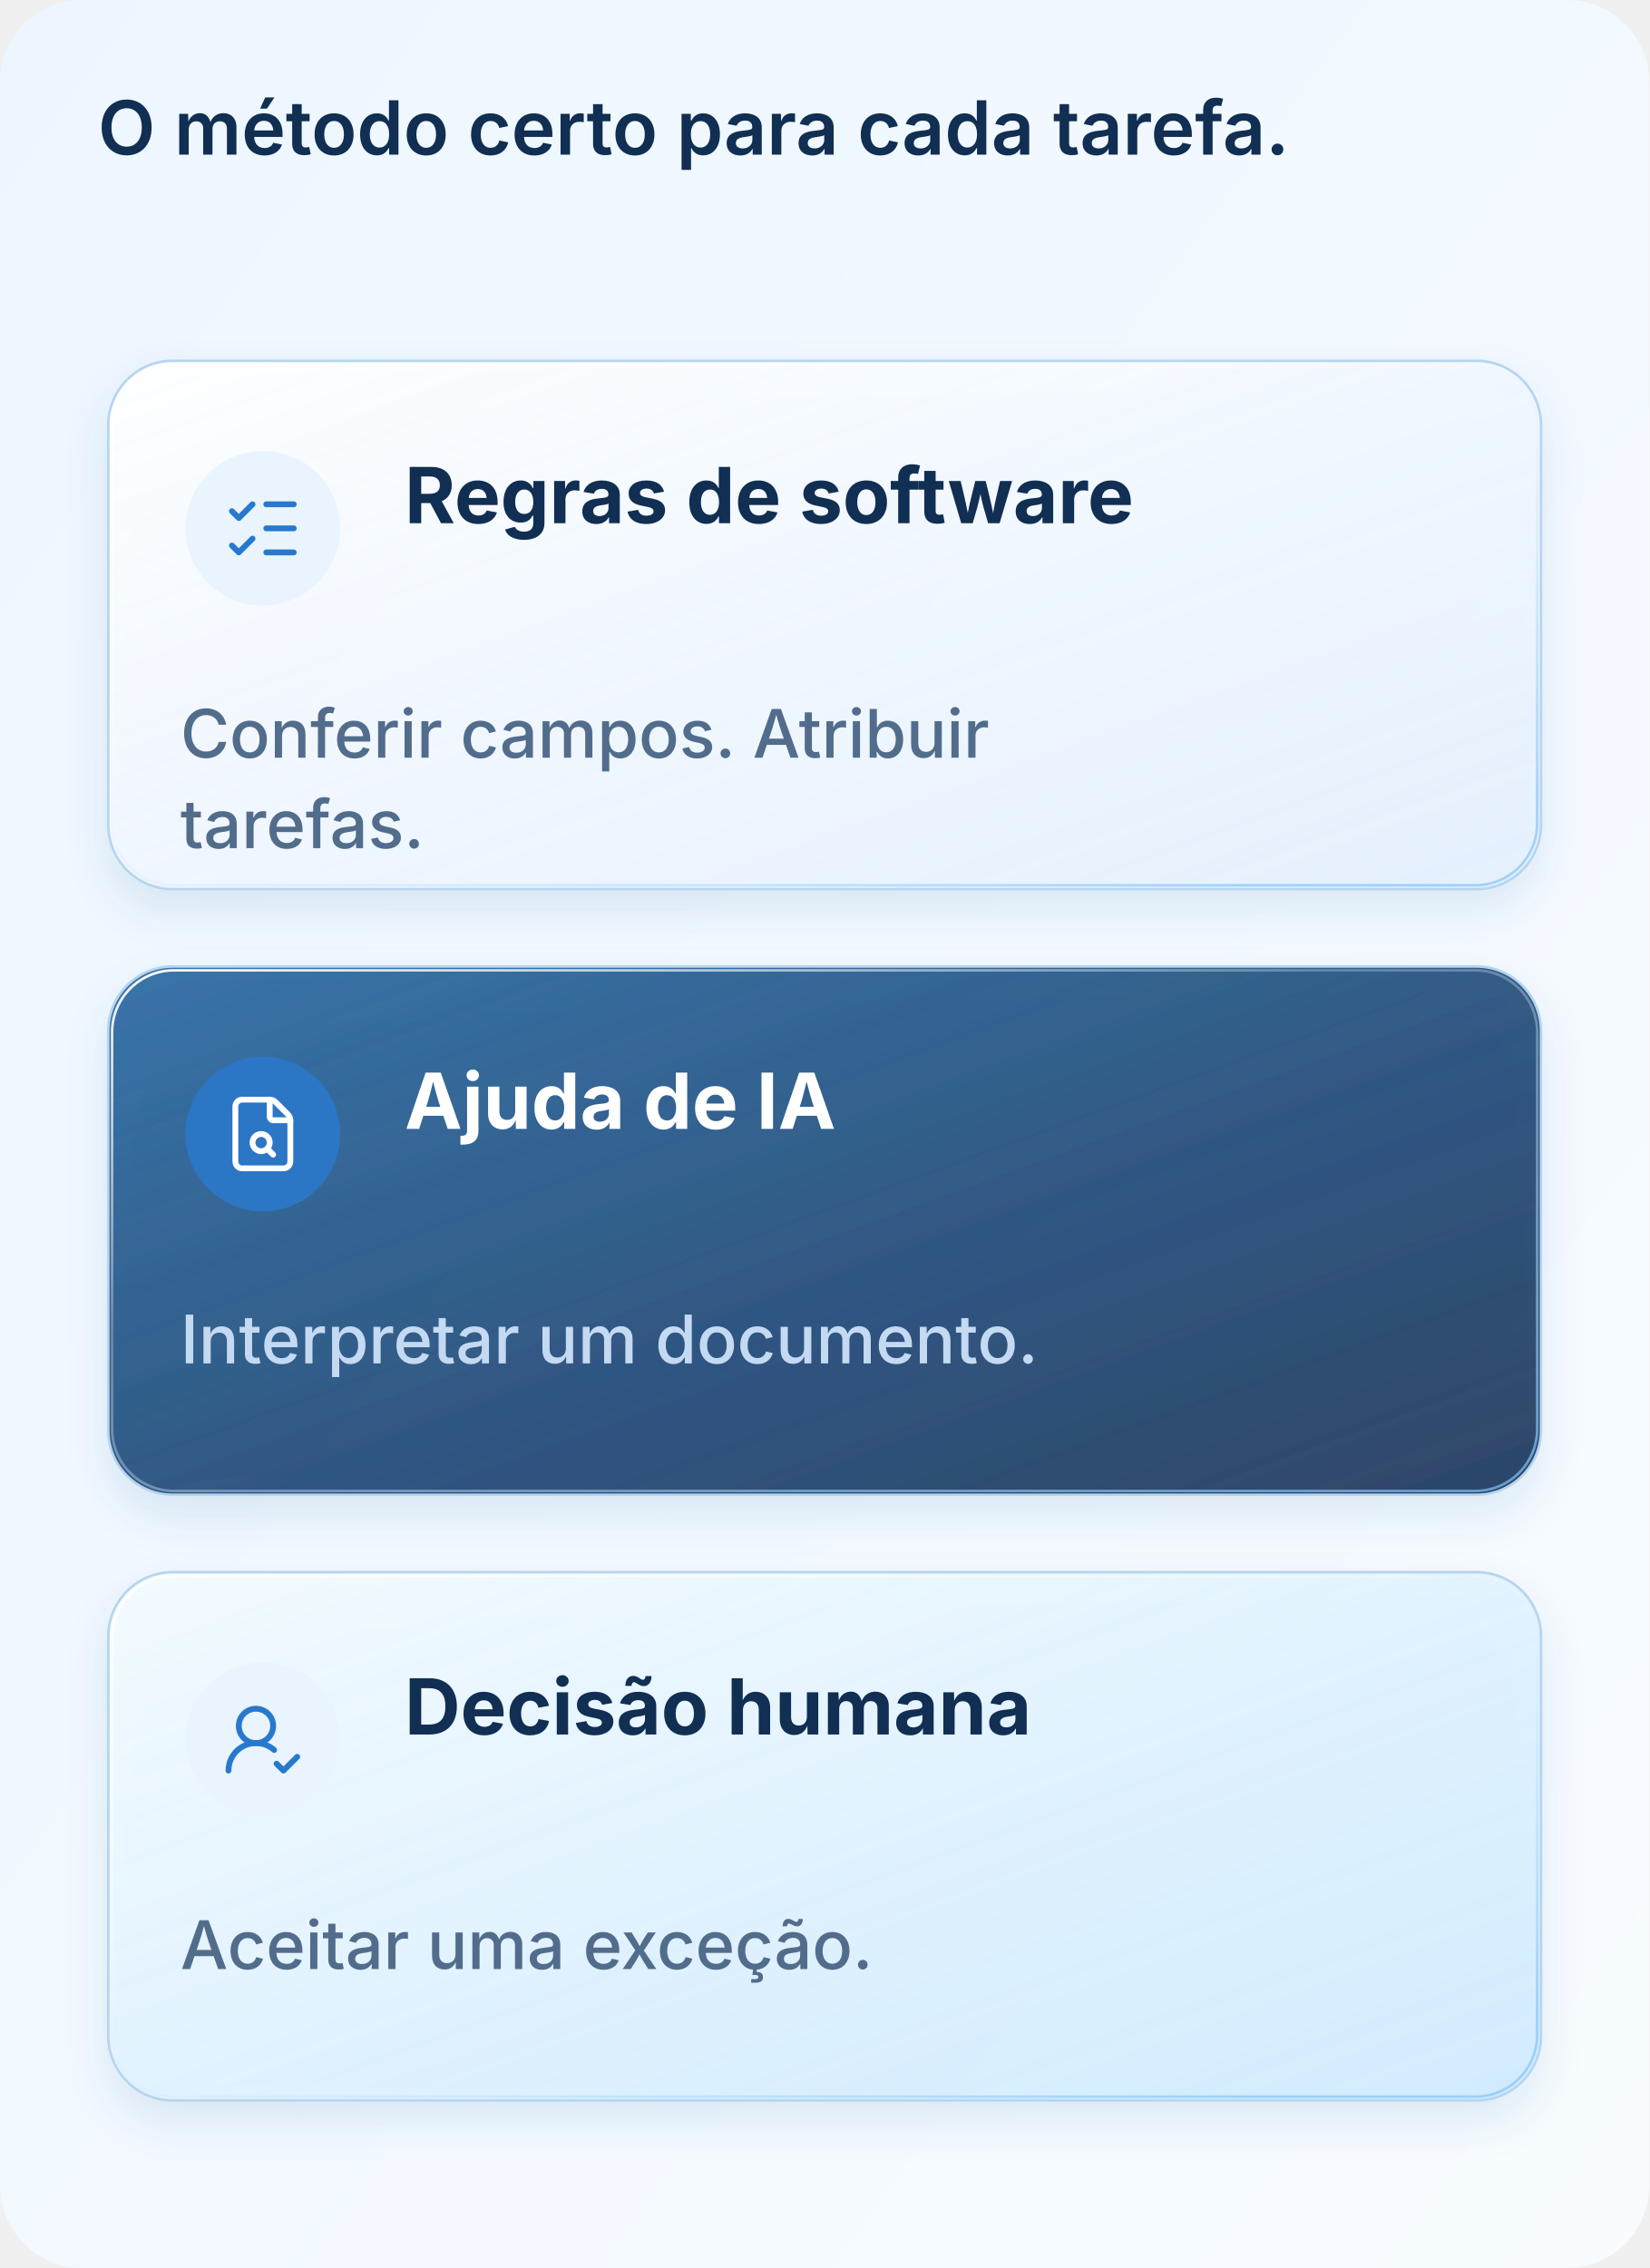
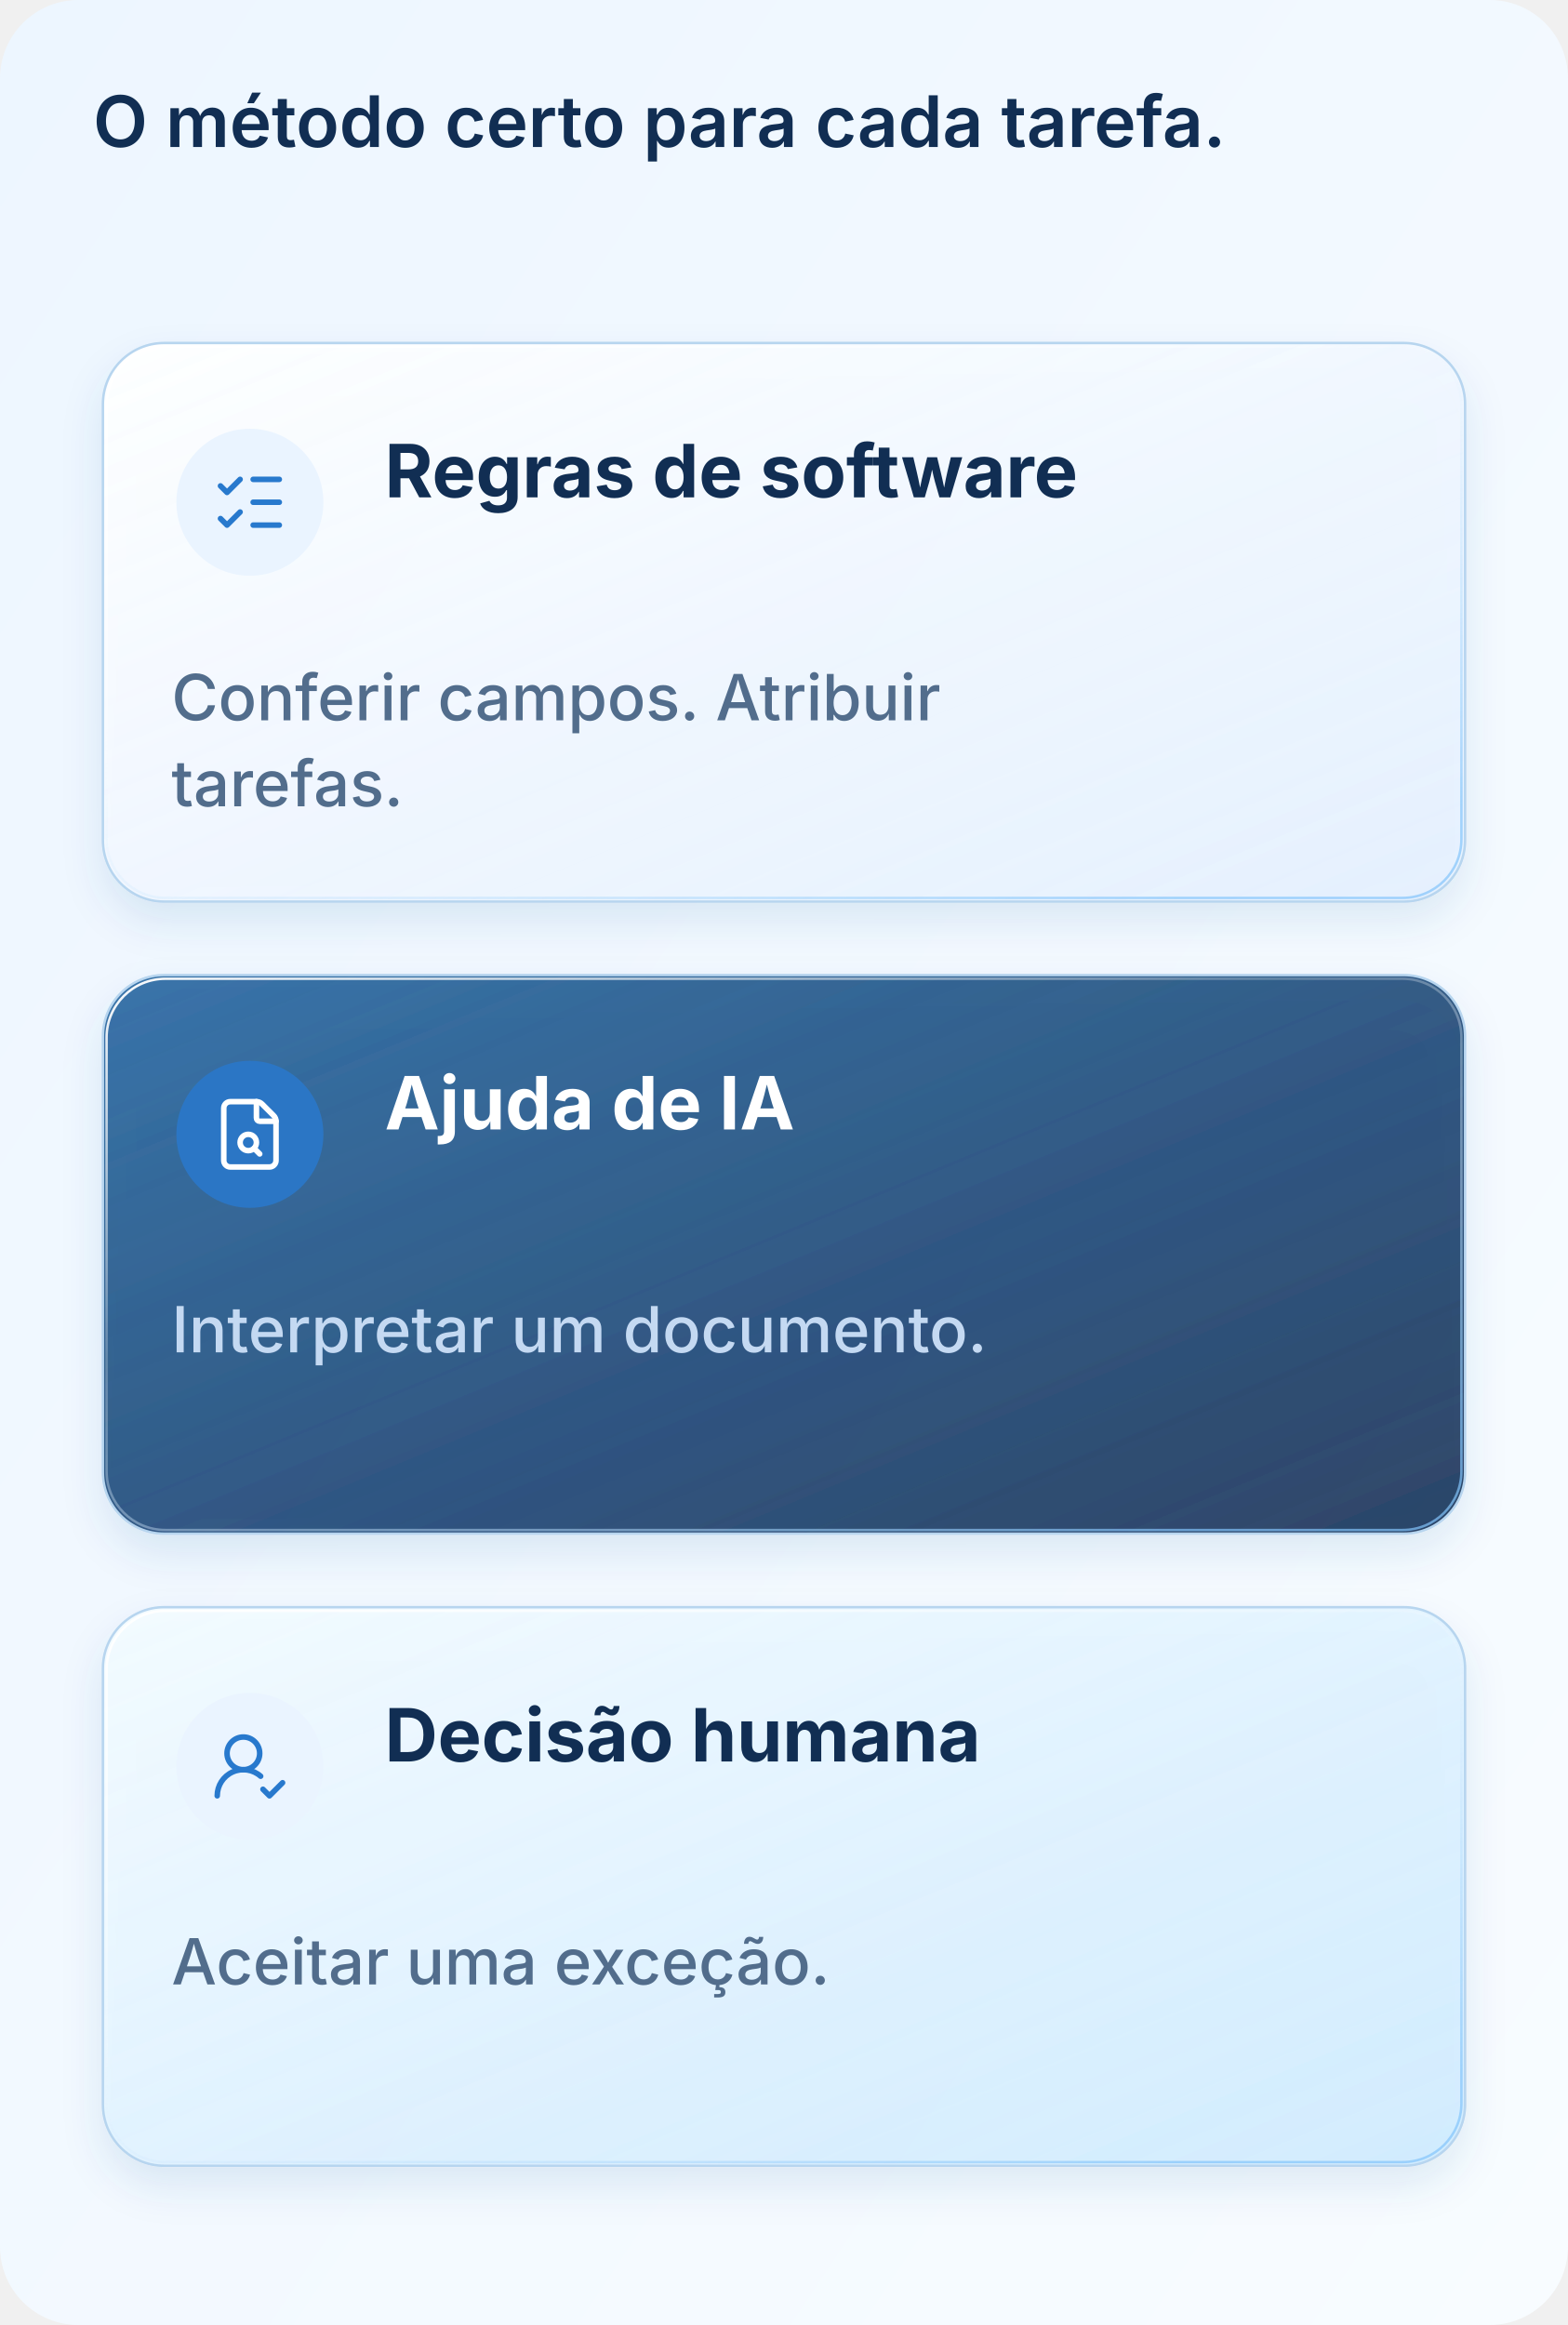
- <svg xmlns="http://www.w3.org/2000/svg" width="640" height="880" viewBox="0 0 640 880" role="img" aria-labelledby="automation-brpt-mobile-title automation-brpt-mobile-desc">
+ <svg xmlns="http://www.w3.org/2000/svg" width="640" height="949" viewBox="0 0 640 949" role="img" aria-labelledby="automation-brpt-mobile-title automation-brpt-mobile-desc">
  <defs>
    <linearGradient id="automation-brpt-mobile-glass-light" x1="0" y1="0" x2="1" y2="1">
      <stop stop-color="#ffffff" stop-opacity=".96" />
      <stop offset="1" stop-color="#e3f1ff" stop-opacity=".86" />
    </linearGradient>
    <linearGradient id="automation-brpt-mobile-glass-sky" x1="0" y1="0" x2="1" y2="1">
      <stop stop-color="#f4fbff" stop-opacity=".96" />
      <stop offset="1" stop-color="#cdeaff" stop-opacity=".86" />
    </linearGradient>
    <linearGradient id="automation-brpt-mobile-glass-azure" x1="0" y1="0" x2="1" y2="1">
      <stop stop-color="#edf4ff" stop-opacity=".96" />
      <stop offset="1" stop-color="#cbdcfd" stop-opacity=".86" />
    </linearGradient>
    <linearGradient id="automation-brpt-mobile-glass-steel" x1="0" y1="0" x2="1" y2="1">
      <stop stop-color="#f4f9ff" stop-opacity=".96" />
      <stop offset="1" stop-color="#d7e6f6" stop-opacity=".86" />
    </linearGradient>
    <linearGradient id="automation-brpt-mobile-glass-dark" x1="0" y1="0" x2="1" y2="1">
      <stop stop-color="#326fa7" stop-opacity=".96" />
      <stop offset="1" stop-color="#102b50" stop-opacity=".86" />
    </linearGradient>
    <linearGradient id="automation-brpt-mobile-glass-edge" x1="0" y1="0" x2=".8" y2="1">
      <stop stop-color="#fff" stop-opacity=".98" />
      <stop offset=".42" stop-color="#fff" stop-opacity=".24" />
      <stop offset="1" stop-color="#82c4fa" stop-opacity=".7" />
    </linearGradient>
    <filter id="automation-brpt-mobile-glass-shadow" x="-15%" y="-20%" width="130%" height="150%">
      <feDropShadow dx="0" dy="8" stdDeviation="8" flood-color="#285f99" flood-opacity=".12" />
    </filter>
    <linearGradient id="automation-brpt-mobile-bg" x2="1" y2="1">
      <stop stop-color="#edf6ff" />
      <stop offset="1" stop-color="#f8fcff" />
    </linearGradient>
    <marker id="automation-brpt-mobile-arrow" viewBox="0 0 8 8" refX="7" refY="4" markerWidth="8" markerHeight="8" markerUnits="userSpaceOnUse" orient="auto-start-reverse">
      <path d="M1 1L7 4L1 7" fill="none" stroke="#4c95e6" stroke-width="1.6" stroke-linecap="round" stroke-linejoin="round" />
    </marker>
  </defs>
-   <rect width="640" height="880" rx="32" fill="url(#automation-brpt-mobile-bg)" />
+   <rect width="640" height="949" rx="32" fill="url(#automation-brpt-mobile-bg)" />
  <g font-family="Inter, -apple-system, BlinkMacSystemFont, Arial, sans-serif">
    <text x="38" y="60" text-anchor="start" fill="#112e53" font-size="29" font-weight="600">
      <tspan x="38" dy="0">O método certo para cada tarefa.</tspan>
    </text>
    <g class="diagram-step">
-       <rect x="42" y="140" width="556" height="205" rx="25" fill="url(#automation-brpt-mobile-glass-light)" stroke="#b7d5ef" filter="url(#automation-brpt-mobile-glass-shadow)" />
-       <rect x="43.5" y="141.5" width="553" height="202" rx="24" fill="none" stroke="url(#automation-brpt-mobile-glass-edge)" />
+       <rect x="42" y="140" width="556" height="228" rx="25" fill="url(#automation-brpt-mobile-glass-light)" stroke="#b7d5ef" filter="url(#automation-brpt-mobile-glass-shadow)" />
+       <rect x="43.5" y="141.5" width="553" height="225" rx="24" fill="none" stroke="url(#automation-brpt-mobile-glass-edge)" />
      <circle cx="102" cy="205" r="30" fill="#eaf4ff" />
      <svg width="32" height="32" viewBox="0 0 24 24" fill="none" stroke="#2879cd" stroke-width="1.7" stroke-linecap="round" stroke-linejoin="round" class="lucide lucide-list-checks" x="86" y="189" aria-hidden="true">
        <path d="M13 5h8" />
        <path d="M13 12h8" />
        <path d="M13 19h8" />
        <path d="m3 17 2 2 4-4" />
        <path d="m3 7 2 2 4-4" />
      </svg>
      <text x="157" y="203" text-anchor="start" fill="#112e53" font-size="30" font-weight="650">
        <tspan x="157" dy="0">Regras de software</tspan>
      </text>
      <text x="70" y="294" text-anchor="start" fill="#526d8c" font-size="26" font-weight="500">
        <tspan x="70" dy="0">Conferir campos. Atribuir</tspan>
        <tspan x="70" dy="35.1">tarefas.</tspan>
      </text>
    </g>
    <g class="diagram-step">
-       <rect x="42" y="375" width="556" height="205" rx="25" fill="url(#automation-brpt-mobile-glass-dark)" stroke="#b7d5ef" filter="url(#automation-brpt-mobile-glass-shadow)" />
-       <rect x="43.5" y="376.5" width="553" height="202" rx="24" fill="none" stroke="url(#automation-brpt-mobile-glass-edge)" />
-       <circle cx="102" cy="440" r="30" fill="#2b76c5" />
-       <svg width="32" height="32" viewBox="0 0 24 24" fill="none" stroke="#fff" stroke-width="1.7" stroke-linecap="round" stroke-linejoin="round" class="lucide lucide-file-search" x="86" y="424" aria-hidden="true">
+       <rect x="42" y="398" width="556" height="228" rx="25" fill="url(#automation-brpt-mobile-glass-dark)" stroke="#b7d5ef" filter="url(#automation-brpt-mobile-glass-shadow)" />
+       <rect x="43.5" y="399.5" width="553" height="225" rx="24" fill="none" stroke="url(#automation-brpt-mobile-glass-edge)" />
+       <circle cx="102" cy="463" r="30" fill="#2b76c5" />
+       <svg width="32" height="32" viewBox="0 0 24 24" fill="none" stroke="#fff" stroke-width="1.7" stroke-linecap="round" stroke-linejoin="round" class="lucide lucide-file-search" x="86" y="447" aria-hidden="true">
        <path d="M6 22a2 2 0 0 1-2-2V4a2 2 0 0 1 2-2h8a2.4 2.4 0 0 1 1.704.706l3.588 3.588A2.4 2.4 0 0 1 20 8v12a2 2 0 0 1-2 2z" />
        <path d="M14 2v5a1 1 0 0 0 1 1h5" />
        <circle cx="11.5" cy="14.5" r="2.5" />
        <path d="M13.3 16.3 15 18" />
      </svg>
-       <text x="157" y="438" text-anchor="start" fill="#fff" font-size="30" font-weight="650">
+       <text x="157" y="461" text-anchor="start" fill="#fff" font-size="30" font-weight="650">
        <tspan x="157" dy="0">Ajuda de IA</tspan>
      </text>
-       <text x="70" y="529" text-anchor="start" fill="#c4d9f2" font-size="26" font-weight="500">
+       <text x="70" y="552" text-anchor="start" fill="#c4d9f2" font-size="26" font-weight="500">
        <tspan x="70" dy="0">Interpretar um documento.</tspan>
      </text>
    </g>
    <g class="diagram-step">
-       <rect x="42" y="610" width="556" height="205" rx="25" fill="url(#automation-brpt-mobile-glass-sky)" stroke="#b7d5ef" filter="url(#automation-brpt-mobile-glass-shadow)" />
-       <rect x="43.5" y="611.5" width="553" height="202" rx="24" fill="none" stroke="url(#automation-brpt-mobile-glass-edge)" />
-       <circle cx="102" cy="675" r="30" fill="#eaf4ff" />
-       <svg width="32" height="32" viewBox="0 0 24 24" fill="none" stroke="#2879cd" stroke-width="1.7" stroke-linecap="round" stroke-linejoin="round" class="lucide lucide-user-round-check lucide-user-check-2" x="86" y="659" aria-hidden="true">
+       <rect x="42" y="656" width="556" height="228" rx="25" fill="url(#automation-brpt-mobile-glass-sky)" stroke="#b7d5ef" filter="url(#automation-brpt-mobile-glass-shadow)" />
+       <rect x="43.5" y="657.5" width="553" height="225" rx="24" fill="none" stroke="url(#automation-brpt-mobile-glass-edge)" />
+       <circle cx="102" cy="721" r="30" fill="#eaf4ff" />
+       <svg width="32" height="32" viewBox="0 0 24 24" fill="none" stroke="#2879cd" stroke-width="1.7" stroke-linecap="round" stroke-linejoin="round" class="lucide lucide-user-round-check lucide-user-check-2" x="86" y="705" aria-hidden="true">
        <path d="M2 21a8 8 0 0 1 13.292-6" />
        <circle cx="10" cy="8" r="5" />
        <path d="m16 19 2 2 4-4" />
      </svg>
-       <text x="157" y="673" text-anchor="start" fill="#112e53" font-size="30" font-weight="650">
+       <text x="157" y="719" text-anchor="start" fill="#112e53" font-size="30" font-weight="650">
        <tspan x="157" dy="0">Decisão humana</tspan>
      </text>
-       <text x="70" y="764" text-anchor="start" fill="#526d8c" font-size="26" font-weight="500">
+       <text x="70" y="810" text-anchor="start" fill="#526d8c" font-size="26" font-weight="500">
        <tspan x="70" dy="0">Aceitar uma exceção.</tspan>
      </text>
    </g>
  </g>
</svg>
